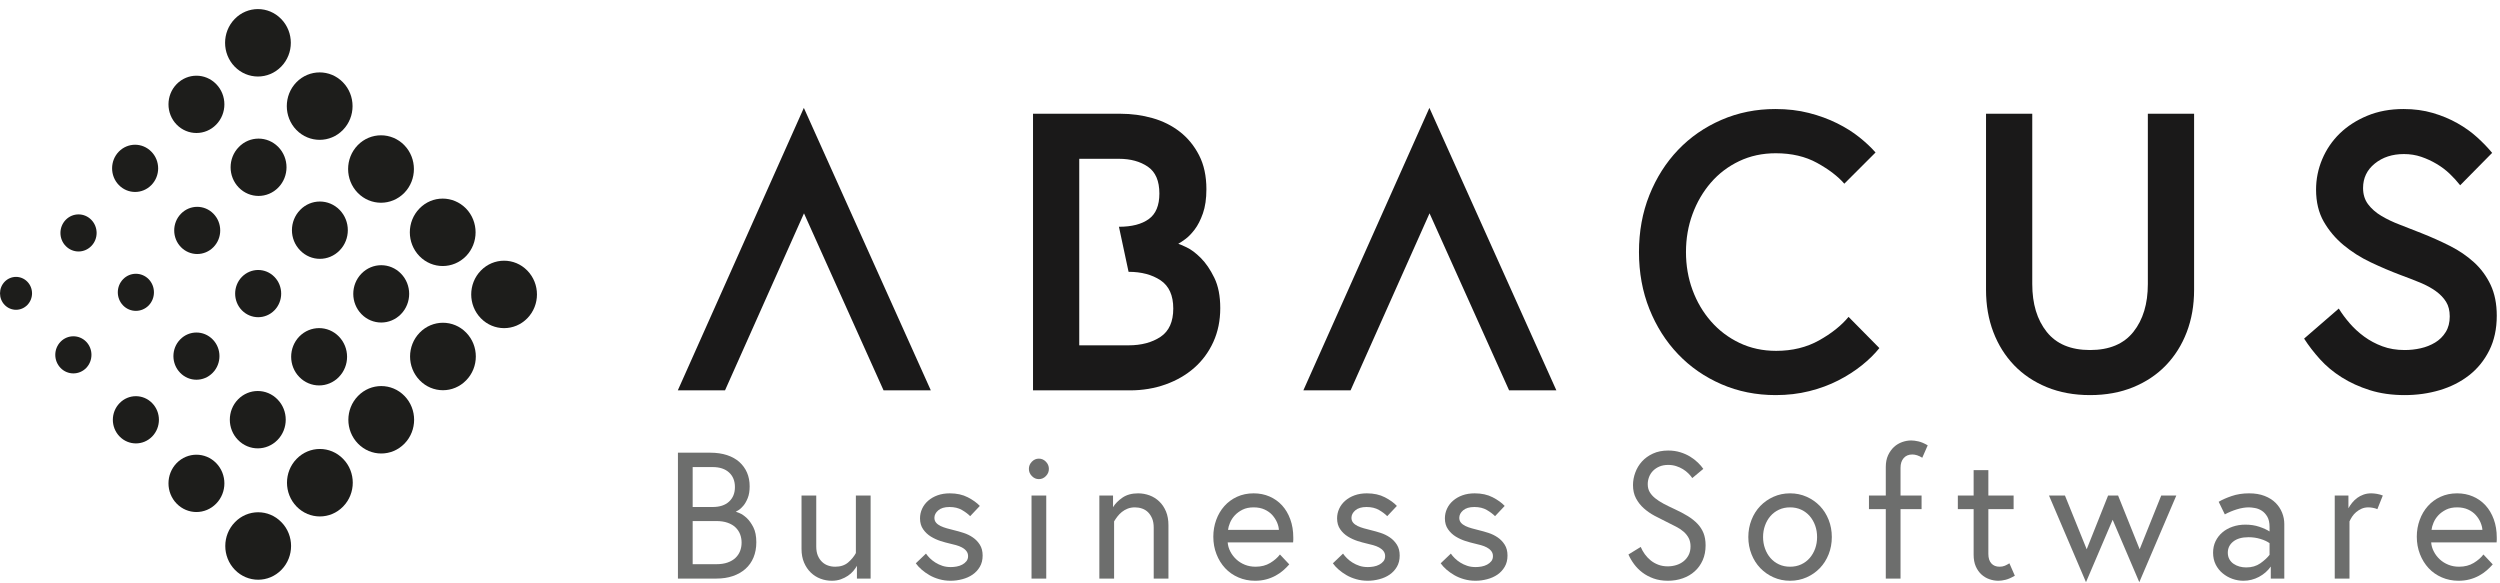
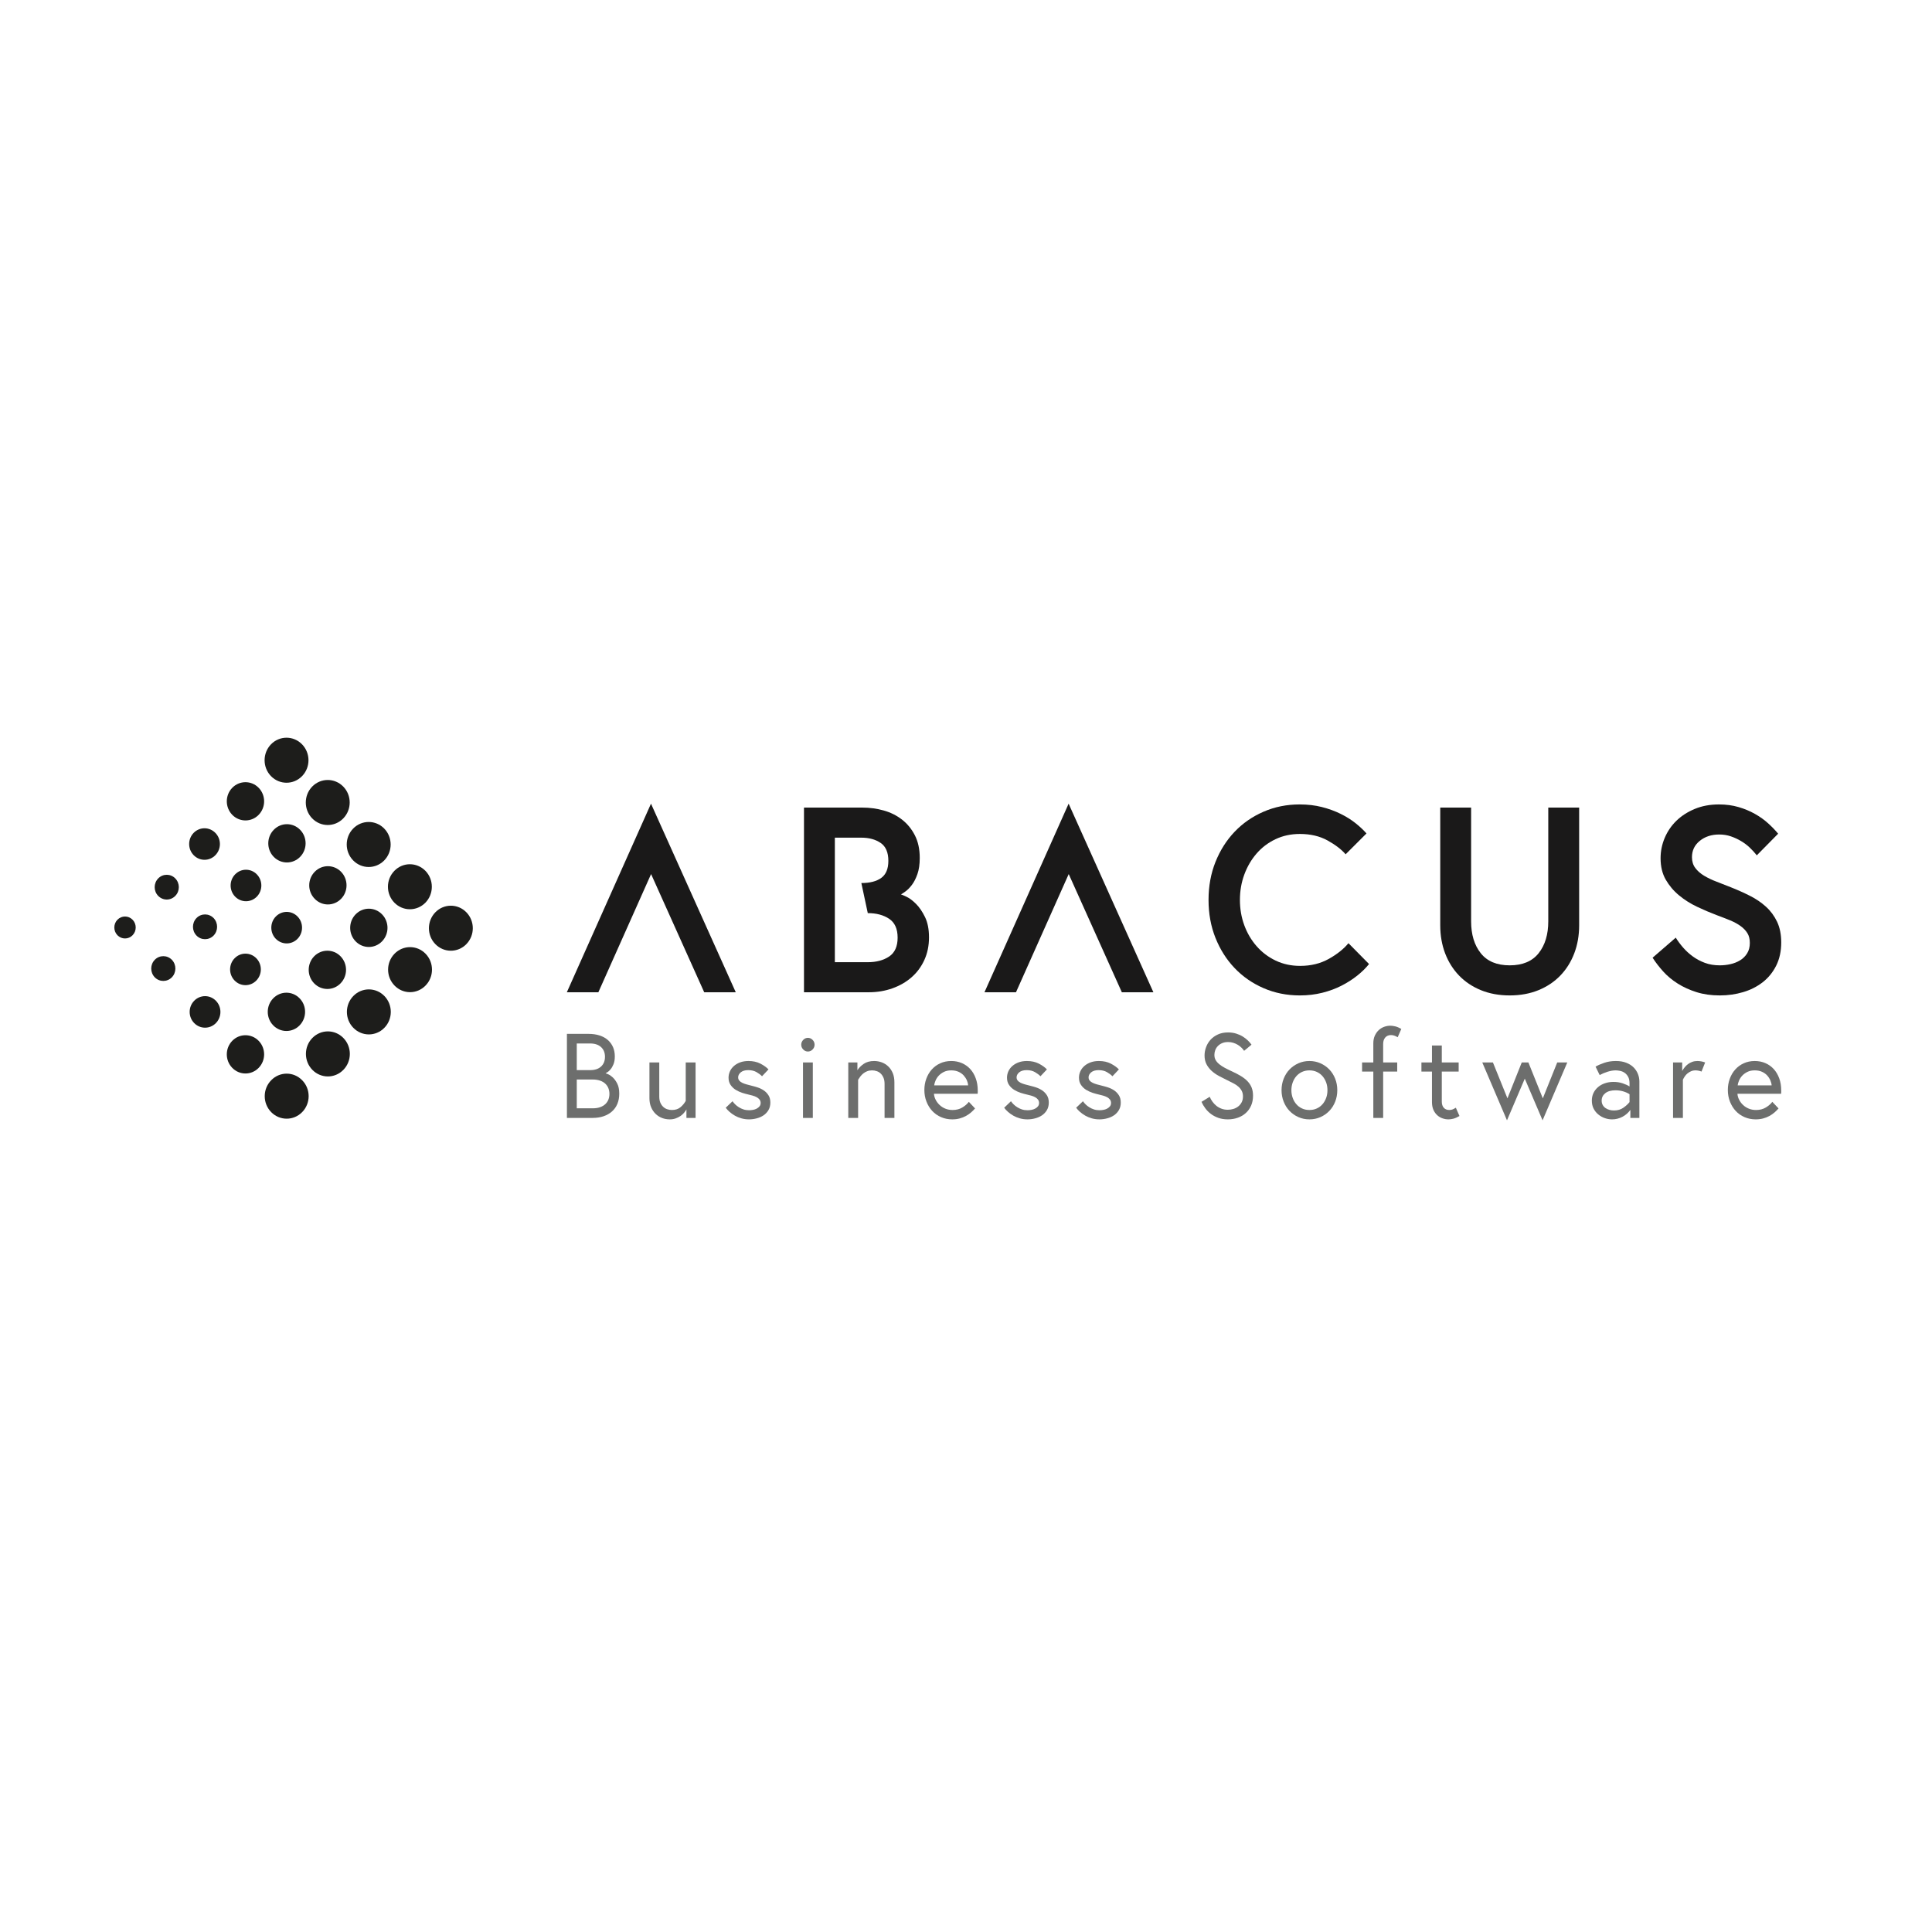
- <svg xmlns="http://www.w3.org/2000/svg" width="146px" height="34px" viewBox="0 0 146 34" version="1.1">
+ <svg xmlns="http://www.w3.org/2000/svg" width="169px" height="169px" viewBox="0 0 169 169" version="1.1">
  <defs />
  <g id="Page-1" stroke="none" stroke-width="1" fill="none" fill-rule="evenodd">
-     <g id="Kundenlogos-sw" transform="translate(-782, -64)">
-       <g id="Abacus" transform="translate(772, 0)">
-         <rect id="Rectangle-Copy-4" style="mix-blend-mode: color;" x="0" y="0" width="169" height="169" />
-         <g transform="translate(10, 64)">
+     <g id="Kundenlogos-sw" transform="translate(-772, 0)">
+       <g id="Abacus" transform="translate(782, 64)">
+         <g>
          <path d="M42.495,32.85 C42.682,32.783 42.836,32.692 42.955,32.577 C43.075,32.462 43.164,32.328 43.222,32.178 C43.28,32.027 43.309,31.864 43.309,31.689 C43.309,31.514 43.28,31.351 43.222,31.2 C43.164,31.05 43.075,30.917 42.955,30.801 C42.836,30.686 42.682,30.595 42.495,30.529 C42.306,30.462 42.087,30.429 41.834,30.429 L40.452,30.429 L40.452,32.949 L41.834,32.949 C42.087,32.949 42.306,32.917 42.495,32.85 Z M42.577,29.294 C42.805,29.084 42.92,28.801 42.92,28.444 C42.92,28.087 42.805,27.802 42.577,27.593 C42.348,27.383 42.028,27.277 41.618,27.277 L40.452,27.277 L40.452,29.609 L41.618,29.609 C42.028,29.609 42.348,29.505 42.577,29.294 Z M41.475,26.437 C41.844,26.437 42.172,26.485 42.459,26.579 C42.745,26.674 42.986,26.808 43.181,26.983 C43.375,27.158 43.524,27.365 43.627,27.603 C43.729,27.841 43.78,28.108 43.78,28.401 C43.78,28.674 43.743,28.904 43.667,29.089 C43.592,29.275 43.505,29.426 43.406,29.541 C43.307,29.657 43.215,29.74 43.129,29.793 C43.044,29.845 42.992,29.876 42.971,29.883 C42.998,29.89 43.075,29.919 43.201,29.972 C43.328,30.025 43.463,30.117 43.606,30.25 C43.75,30.383 43.879,30.563 43.995,30.791 C44.111,31.018 44.169,31.311 44.169,31.668 C44.169,31.997 44.114,32.293 44.005,32.556 C43.896,32.819 43.739,33.041 43.534,33.223 C43.329,33.405 43.083,33.545 42.796,33.643 C42.51,33.741 42.189,33.789 41.834,33.789 L39.591,33.789 L39.591,26.437 L41.475,26.437 L41.475,26.437 Z" id="Fill-1" fill="#6D6E6D" />
          <path d="M47.914,33.795 C47.702,33.715 47.515,33.596 47.351,33.438 C47.187,33.28 47.056,33.086 46.957,32.855 C46.858,32.624 46.809,32.358 46.809,32.057 L46.809,28.938 L47.669,28.938 L47.669,31.909 C47.669,32.12 47.699,32.299 47.76,32.445 C47.822,32.592 47.905,32.715 48.007,32.813 C48.109,32.911 48.227,32.983 48.36,33.028 C48.493,33.074 48.631,33.096 48.775,33.096 C49.082,33.096 49.333,33.015 49.528,32.85 C49.722,32.685 49.874,32.501 49.983,32.299 L49.983,28.938 L50.844,28.938 L50.844,33.789 L50.045,33.789 L50.045,33.044 C49.99,33.142 49.92,33.242 49.834,33.344 C49.75,33.445 49.645,33.538 49.523,33.622 C49.4,33.706 49.259,33.776 49.103,33.832 C48.946,33.888 48.772,33.916 48.58,33.916 C48.348,33.916 48.126,33.876 47.914,33.795" id="Fill-2" fill="#6D6E6D" />
          <path d="M54.308,32.603 C54.4,32.694 54.508,32.778 54.63,32.855 C54.753,32.932 54.888,32.996 55.035,33.044 C55.182,33.093 55.344,33.117 55.521,33.117 C55.631,33.117 55.745,33.108 55.864,33.086 C55.984,33.065 56.093,33.028 56.193,32.975 C56.291,32.923 56.373,32.857 56.438,32.776 C56.503,32.696 56.536,32.596 56.536,32.477 C56.536,32.365 56.503,32.266 56.438,32.182 C56.373,32.099 56.288,32.029 56.182,31.972 C56.077,31.916 55.96,31.871 55.834,31.836 C55.708,31.801 55.583,31.77 55.46,31.742 C55.303,31.706 55.126,31.658 54.927,31.595 C54.729,31.531 54.542,31.445 54.364,31.337 C54.187,31.228 54.036,31.087 53.914,30.912 C53.79,30.737 53.729,30.523 53.729,30.271 C53.729,30.075 53.77,29.888 53.852,29.709 C53.934,29.531 54.052,29.375 54.206,29.241 C54.359,29.108 54.542,29.003 54.753,28.926 C54.965,28.85 55.204,28.811 55.47,28.811 C55.873,28.811 56.223,28.888 56.52,29.042 C56.817,29.196 57.051,29.364 57.222,29.546 L56.658,30.144 C56.536,30.019 56.375,29.898 56.177,29.783 C55.979,29.668 55.736,29.609 55.45,29.609 C55.162,29.609 54.945,29.675 54.794,29.804 C54.644,29.933 54.569,30.079 54.569,30.24 C54.569,30.352 54.602,30.446 54.666,30.523 C54.731,30.601 54.818,30.665 54.927,30.718 C55.037,30.77 55.16,30.816 55.296,30.854 C55.433,30.893 55.572,30.929 55.716,30.964 C55.894,31.006 56.08,31.059 56.274,31.122 C56.469,31.185 56.649,31.273 56.812,31.385 C56.976,31.496 57.113,31.638 57.222,31.81 C57.331,31.982 57.386,32.193 57.386,32.445 C57.386,32.698 57.331,32.917 57.222,33.102 C57.113,33.287 56.971,33.44 56.797,33.559 C56.622,33.678 56.423,33.767 56.197,33.826 C55.972,33.886 55.747,33.916 55.521,33.916 C55.283,33.916 55.059,33.886 54.851,33.826 C54.642,33.767 54.453,33.689 54.283,33.591 C54.112,33.492 53.958,33.383 53.822,33.264 C53.685,33.145 53.572,33.023 53.483,32.897 L54.077,32.33 C54.139,32.421 54.216,32.512 54.308,32.603" id="Fill-3" fill="#6D6E6D" />
          <path d="M60.241,33.79 L61.101,33.79 L61.101,28.938 L60.241,28.938 L60.241,33.79 Z M60.262,26.962 C60.377,26.843 60.513,26.784 60.67,26.784 C60.828,26.784 60.964,26.843 61.08,26.962 C61.197,27.082 61.255,27.222 61.255,27.383 C61.255,27.544 61.197,27.684 61.08,27.802 C60.964,27.922 60.828,27.981 60.67,27.981 C60.513,27.981 60.377,27.922 60.262,27.802 C60.145,27.684 60.087,27.544 60.087,27.383 C60.087,27.222 60.145,27.082 60.262,26.962 L60.262,26.962 Z" id="Fill-4" fill="#6D6E6D" />
          <path d="M67.137,28.931 C67.352,29.012 67.541,29.131 67.705,29.29 C67.869,29.446 67.998,29.641 68.095,29.872 C68.19,30.103 68.237,30.369 68.237,30.67 L68.237,33.789 L67.377,33.789 L67.377,30.817 C67.377,30.607 67.347,30.429 67.286,30.282 C67.224,30.134 67.143,30.012 67.045,29.914 C66.946,29.816 66.829,29.744 66.696,29.699 C66.563,29.653 66.426,29.63 66.281,29.63 C66.125,29.63 65.982,29.655 65.856,29.704 C65.73,29.753 65.618,29.818 65.518,29.898 C65.419,29.978 65.332,30.068 65.257,30.165 C65.182,30.264 65.117,30.359 65.063,30.45 L65.063,33.789 L64.202,33.789 L64.202,28.938 L65.001,28.938 L65.001,29.62 C65.124,29.417 65.307,29.231 65.549,29.063 C65.791,28.895 66.097,28.811 66.466,28.811 C66.698,28.811 66.922,28.852 67.137,28.931" id="Fill-5" fill="#6D6E6D" />
          <path d="M74.581,30.512 C74.515,30.359 74.423,30.216 74.304,30.081 C74.185,29.948 74.034,29.84 73.854,29.757 C73.673,29.673 73.459,29.63 73.213,29.63 C72.96,29.63 72.744,29.675 72.563,29.766 C72.381,29.858 72.232,29.968 72.111,30.098 C71.992,30.227 71.9,30.369 71.835,30.523 C71.77,30.677 71.731,30.817 71.717,30.943 L74.688,30.943 C74.681,30.811 74.645,30.667 74.581,30.512 Z M74.14,28.995 C74.423,29.118 74.667,29.291 74.873,29.515 C75.077,29.739 75.238,30.01 75.353,30.329 C75.47,30.647 75.528,31.003 75.528,31.394 L75.528,31.531 C75.528,31.574 75.524,31.623 75.517,31.678 L71.697,31.678 C71.711,31.861 71.762,32.038 71.85,32.208 C71.939,32.38 72.056,32.533 72.199,32.666 C72.342,32.799 72.509,32.904 72.7,32.981 C72.892,33.058 73.1,33.096 73.326,33.096 C73.653,33.096 73.938,33.023 74.181,32.876 C74.423,32.729 74.612,32.564 74.749,32.382 L75.293,32.96 C75.19,33.079 75.072,33.196 74.939,33.312 C74.806,33.428 74.656,33.531 74.488,33.622 C74.32,33.713 74.138,33.785 73.94,33.837 C73.742,33.89 73.527,33.916 73.295,33.916 C72.946,33.916 72.622,33.851 72.322,33.721 C72.021,33.592 71.764,33.412 71.549,33.181 C71.333,32.949 71.164,32.677 71.042,32.361 C70.918,32.046 70.858,31.706 70.858,31.342 C70.858,31 70.914,30.673 71.026,30.366 C71.138,30.057 71.297,29.787 71.502,29.557 C71.708,29.326 71.954,29.144 72.244,29.011 C72.535,28.878 72.857,28.811 73.213,28.811 C73.548,28.811 73.857,28.872 74.14,28.995 L74.14,28.995 Z" id="Fill-6" fill="#6D6E6D" />
          <path d="M78.665,32.603 C78.756,32.694 78.864,32.778 78.987,32.855 C79.11,32.932 79.245,32.996 79.391,33.044 C79.538,33.093 79.701,33.117 79.878,33.117 C79.987,33.117 80.102,33.108 80.221,33.086 C80.34,33.065 80.45,33.028 80.549,32.975 C80.647,32.923 80.73,32.857 80.795,32.776 C80.859,32.696 80.892,32.596 80.892,32.477 C80.892,32.365 80.859,32.266 80.795,32.182 C80.73,32.099 80.644,32.029 80.538,31.972 C80.433,31.916 80.317,31.871 80.19,31.836 C80.064,31.801 79.939,31.77 79.816,31.742 C79.659,31.706 79.481,31.658 79.283,31.595 C79.085,31.531 78.898,31.445 78.721,31.337 C78.543,31.228 78.392,31.087 78.27,30.912 C78.147,30.737 78.086,30.523 78.086,30.271 C78.086,30.075 78.126,29.888 78.208,29.709 C78.29,29.531 78.408,29.375 78.562,29.241 C78.716,29.108 78.898,29.003 79.11,28.926 C79.321,28.85 79.56,28.811 79.826,28.811 C80.23,28.811 80.58,28.888 80.877,29.042 C81.173,29.196 81.408,29.364 81.578,29.546 L81.014,30.144 C80.892,30.019 80.732,29.898 80.533,29.783 C80.335,29.668 80.093,29.609 79.806,29.609 C79.52,29.609 79.301,29.675 79.15,29.804 C79.001,29.933 78.925,30.079 78.925,30.24 C78.925,30.352 78.958,30.446 79.022,30.523 C79.087,30.601 79.175,30.665 79.283,30.718 C79.393,30.77 79.516,30.816 79.652,30.854 C79.789,30.893 79.929,30.929 80.072,30.964 C80.25,31.006 80.436,31.059 80.631,31.122 C80.825,31.185 81.004,31.273 81.168,31.385 C81.332,31.496 81.469,31.638 81.578,31.81 C81.687,31.982 81.742,32.193 81.742,32.445 C81.742,32.698 81.687,32.917 81.578,33.102 C81.469,33.287 81.327,33.44 81.153,33.559 C80.979,33.678 80.779,33.767 80.554,33.826 C80.328,33.886 80.104,33.916 79.878,33.916 C79.639,33.916 79.416,33.886 79.207,33.826 C78.999,33.767 78.809,33.689 78.639,33.591 C78.468,33.492 78.315,33.383 78.178,33.264 C78.041,33.145 77.928,33.023 77.84,32.897 L78.433,32.33 C78.495,32.421 78.572,32.512 78.665,32.603" id="Fill-7" fill="#6D6E6D" />
          <path d="M84.961,32.603 C85.052,32.694 85.159,32.778 85.283,32.855 C85.406,32.932 85.541,32.996 85.687,33.044 C85.834,33.093 85.997,33.117 86.174,33.117 C86.283,33.117 86.398,33.108 86.517,33.086 C86.637,33.065 86.746,33.028 86.845,32.975 C86.944,32.923 87.026,32.857 87.091,32.776 C87.156,32.696 87.188,32.596 87.188,32.477 C87.188,32.365 87.156,32.266 87.091,32.182 C87.026,32.099 86.941,32.029 86.834,31.972 C86.729,31.916 86.613,31.871 86.486,31.836 C86.36,31.801 86.236,31.77 86.113,31.742 C85.955,31.706 85.778,31.658 85.58,31.595 C85.382,31.531 85.195,31.445 85.017,31.337 C84.839,31.228 84.689,31.087 84.567,30.912 C84.443,30.737 84.382,30.523 84.382,30.271 C84.382,30.075 84.422,29.888 84.505,29.709 C84.586,29.531 84.704,29.375 84.859,29.241 C85.012,29.108 85.195,29.003 85.406,28.926 C85.617,28.85 85.857,28.811 86.123,28.811 C86.526,28.811 86.876,28.888 87.173,29.042 C87.469,29.196 87.704,29.364 87.874,29.546 L87.311,30.144 C87.188,30.019 87.027,29.898 86.829,29.783 C86.632,29.668 86.389,29.609 86.102,29.609 C85.815,29.609 85.597,29.675 85.446,29.804 C85.297,29.933 85.222,30.079 85.222,30.24 C85.222,30.352 85.254,30.446 85.318,30.523 C85.384,30.601 85.471,30.665 85.58,30.718 C85.689,30.77 85.812,30.816 85.949,30.854 C86.085,30.893 86.225,30.929 86.369,30.964 C86.547,31.006 86.732,31.059 86.927,31.122 C87.121,31.185 87.301,31.273 87.465,31.385 C87.628,31.496 87.765,31.638 87.874,31.81 C87.984,31.982 88.038,32.193 88.038,32.445 C88.038,32.698 87.984,32.917 87.874,33.102 C87.765,33.287 87.624,33.44 87.45,33.559 C87.275,33.678 87.075,33.767 86.85,33.826 C86.625,33.886 86.4,33.916 86.174,33.916 C85.935,33.916 85.712,33.886 85.502,33.826 C85.295,33.767 85.105,33.689 84.935,33.591 C84.764,33.492 84.611,33.383 84.473,33.264 C84.338,33.145 84.224,33.023 84.136,32.897 L84.73,32.33 C84.791,32.421 84.868,32.512 84.961,32.603" id="Fill-8" fill="#6D6E6D" />
          <path d="M98.619,31.421 C98.547,31.285 98.45,31.162 98.327,31.054 C98.204,30.945 98.058,30.846 97.887,30.76 L97.334,30.481 C97.101,30.369 96.868,30.25 96.632,30.124 C96.396,29.998 96.185,29.851 95.997,29.683 C95.809,29.515 95.657,29.32 95.541,29.1 C95.425,28.879 95.367,28.622 95.367,28.328 C95.367,28.083 95.411,27.839 95.501,27.598 C95.589,27.357 95.719,27.141 95.889,26.952 C96.06,26.763 96.273,26.608 96.53,26.49 C96.786,26.371 97.084,26.311 97.426,26.311 C97.678,26.311 97.912,26.345 98.127,26.411 C98.342,26.477 98.535,26.563 98.706,26.668 C98.876,26.773 99.027,26.889 99.156,27.015 C99.286,27.141 99.392,27.263 99.474,27.383 L98.829,27.919 C98.767,27.827 98.69,27.737 98.598,27.645 C98.506,27.554 98.401,27.471 98.281,27.398 C98.162,27.325 98.03,27.265 97.887,27.22 C97.743,27.174 97.589,27.151 97.426,27.151 C97.228,27.151 97.055,27.183 96.908,27.246 C96.762,27.309 96.637,27.393 96.535,27.497 C96.432,27.603 96.356,27.724 96.304,27.86 C96.253,27.997 96.228,28.135 96.228,28.276 C96.228,28.45 96.265,28.603 96.34,28.732 C96.415,28.861 96.521,28.983 96.658,29.094 C96.794,29.207 96.961,29.316 97.159,29.42 C97.358,29.525 97.58,29.634 97.825,29.746 C98.099,29.872 98.346,30.003 98.568,30.139 C98.79,30.276 98.977,30.425 99.131,30.586 C99.285,30.747 99.403,30.929 99.485,31.132 C99.566,31.336 99.607,31.574 99.607,31.847 C99.607,32.169 99.551,32.458 99.439,32.713 C99.326,32.969 99.17,33.187 98.972,33.364 C98.774,33.544 98.54,33.68 98.271,33.774 C98.001,33.869 97.713,33.916 97.405,33.916 C97.098,33.916 96.821,33.872 96.576,33.785 C96.33,33.697 96.111,33.582 95.92,33.438 C95.729,33.294 95.566,33.13 95.429,32.944 C95.292,32.758 95.183,32.571 95.101,32.382 L95.818,31.941 C95.879,32.088 95.96,32.23 96.058,32.367 C96.158,32.503 96.272,32.624 96.401,32.729 C96.532,32.834 96.68,32.918 96.847,32.981 C97.015,33.044 97.197,33.075 97.395,33.075 C97.566,33.075 97.731,33.051 97.892,33.002 C98.053,32.953 98.194,32.879 98.317,32.781 C98.44,32.684 98.539,32.563 98.614,32.419 C98.689,32.275 98.727,32.106 98.727,31.909 C98.727,31.72 98.69,31.557 98.619,31.421" id="Fill-9" fill="#6D6E6D" />
          <path d="M105.191,32.96 C105.386,32.869 105.552,32.745 105.688,32.587 C105.824,32.429 105.93,32.246 106.006,32.036 C106.081,31.826 106.118,31.602 106.118,31.364 C106.118,31.125 106.081,30.901 106.006,30.691 C105.93,30.481 105.824,30.297 105.688,30.139 C105.552,29.981 105.386,29.858 105.191,29.766 C104.997,29.675 104.78,29.63 104.54,29.63 C104.302,29.63 104.085,29.675 103.891,29.766 C103.696,29.858 103.531,29.981 103.394,30.139 C103.257,30.297 103.151,30.481 103.077,30.691 C103.001,30.901 102.963,31.125 102.963,31.364 C102.963,31.602 103.001,31.826 103.077,32.036 C103.151,32.246 103.257,32.429 103.394,32.587 C103.531,32.745 103.696,32.869 103.891,32.96 C104.085,33.051 104.302,33.096 104.54,33.096 C104.78,33.096 104.997,33.051 105.191,32.96 Z M105.508,29.011 C105.806,29.144 106.063,29.324 106.282,29.551 C106.501,29.779 106.671,30.049 106.794,30.36 C106.917,30.672 106.978,31.006 106.978,31.364 C106.978,31.72 106.917,32.055 106.794,32.367 C106.671,32.678 106.501,32.947 106.282,33.175 C106.063,33.403 105.806,33.584 105.508,33.716 C105.211,33.849 104.889,33.916 104.54,33.916 C104.192,33.916 103.87,33.849 103.573,33.716 C103.276,33.584 103.019,33.403 102.799,33.175 C102.581,32.947 102.41,32.678 102.288,32.367 C102.165,32.055 102.102,31.72 102.102,31.364 C102.102,31.006 102.165,30.672 102.288,30.36 C102.41,30.049 102.581,29.779 102.799,29.551 C103.019,29.324 103.276,29.144 103.573,29.011 C103.87,28.878 104.192,28.811 104.54,28.811 C104.889,28.811 105.211,28.878 105.508,29.011 L105.508,29.011 Z" id="Fill-10" fill="#6D6E6D" />
          <path d="M110.13,28.938 L110.13,27.267 C110.13,27.008 110.175,26.782 110.263,26.589 C110.352,26.397 110.467,26.236 110.606,26.106 C110.746,25.977 110.906,25.881 111.083,25.818 C111.261,25.754 111.438,25.723 111.615,25.723 C111.731,25.723 111.87,25.74 112.03,25.776 C112.191,25.811 112.373,25.888 112.578,26.007 L112.261,26.732 C112.056,26.605 111.861,26.542 111.677,26.542 C111.466,26.542 111.298,26.612 111.175,26.752 C111.052,26.893 110.991,27.082 110.991,27.319 L110.991,28.938 L112.22,28.938 L112.22,29.735 L110.991,29.735 L110.991,33.789 L110.13,33.789 L110.13,29.735 L109.147,29.735 L109.147,28.938 L110.13,28.938" id="Fill-11" fill="#6D6E6D" />
          <path d="M115.26,28.938 L115.26,27.456 L116.12,27.456 L116.12,28.938 L117.595,28.938 L117.595,29.735 L116.12,29.735 L116.12,32.35 C116.12,32.589 116.178,32.773 116.294,32.902 C116.41,33.032 116.571,33.096 116.775,33.096 C116.891,33.096 116.994,33.077 117.083,33.039 C117.171,33 117.26,32.953 117.349,32.897 L117.666,33.622 C117.462,33.741 117.283,33.819 117.129,33.858 C116.975,33.897 116.833,33.916 116.704,33.916 C116.526,33.916 116.352,33.886 116.182,33.826 C116.011,33.767 115.857,33.676 115.721,33.553 C115.584,33.431 115.473,33.273 115.387,33.081 C115.302,32.888 115.26,32.659 115.26,32.393 L115.26,29.735 L114.338,29.735 L114.338,28.938 L115.26,28.938" id="Fill-12" fill="#6D6E6D" />
          <polyline id="Fill-13" fill="#6D6E6D" points="121.863 32.077 123.113 28.938 123.696 28.938 124.956 32.077 126.216 28.938 127.097 28.938 124.935 34 123.379 30.355 121.822 34 119.661 28.938 120.593 28.938 121.863 32.077" />
          <path d="M132.005,32.897 C132.233,32.735 132.412,32.571 132.542,32.403 L132.542,31.72 C132.406,31.623 132.228,31.54 132.01,31.474 C131.791,31.407 131.559,31.373 131.313,31.373 C130.93,31.373 130.634,31.458 130.421,31.627 C130.21,31.795 130.104,32.012 130.104,32.277 C130.104,32.424 130.135,32.552 130.197,32.661 C130.258,32.769 130.34,32.859 130.442,32.928 C130.545,32.998 130.659,33.051 130.785,33.086 C130.912,33.121 131.044,33.138 131.18,33.138 C131.501,33.138 131.776,33.058 132.005,32.897 Z M132.255,28.963 C132.515,29.065 132.729,29.199 132.896,29.368 C133.063,29.536 133.189,29.727 133.274,29.94 C133.36,30.153 133.403,30.373 133.403,30.597 L133.403,33.789 L132.614,33.789 L132.614,33.086 C132.437,33.338 132.206,33.54 131.923,33.69 C131.639,33.84 131.338,33.916 131.016,33.916 C130.797,33.916 130.584,33.879 130.376,33.806 C130.168,33.733 129.978,33.625 129.808,33.485 C129.637,33.346 129.5,33.174 129.397,32.971 C129.295,32.767 129.244,32.536 129.244,32.277 C129.244,32.032 129.292,31.81 129.387,31.61 C129.484,31.411 129.615,31.239 129.783,31.096 C129.95,30.952 130.149,30.84 130.381,30.76 C130.613,30.679 130.863,30.639 131.128,30.639 C131.429,30.639 131.702,30.68 131.948,30.765 C132.194,30.848 132.392,30.94 132.542,31.037 L132.542,30.775 C132.542,30.523 132.497,30.321 132.409,30.171 C132.32,30.021 132.213,29.905 132.087,29.825 C131.96,29.744 131.828,29.692 131.688,29.668 C131.547,29.643 131.429,29.63 131.334,29.63 C131.114,29.63 130.881,29.669 130.632,29.746 C130.382,29.823 130.149,29.921 129.93,30.04 L129.571,29.305 C129.77,29.185 130.022,29.074 130.33,28.969 C130.637,28.863 130.975,28.811 131.344,28.811 C131.693,28.811 131.995,28.861 132.255,28.963 L132.255,28.963 Z" id="Fill-14" fill="#6D6E6D" />
          <path d="M138.813,28.842 C138.932,28.863 139.047,28.895 139.156,28.938 L138.838,29.735 C138.763,29.7 138.676,29.675 138.577,29.657 C138.478,29.639 138.391,29.63 138.316,29.63 C138.166,29.63 138.033,29.657 137.916,29.709 C137.8,29.761 137.696,29.826 137.604,29.903 C137.512,29.98 137.433,30.068 137.369,30.165 C137.303,30.264 137.25,30.359 137.21,30.45 L137.21,33.789 L136.349,33.789 L136.349,28.938 L137.148,28.938 L137.148,29.683 C137.21,29.57 137.283,29.462 137.369,29.357 C137.454,29.252 137.551,29.159 137.661,29.078 C137.77,28.998 137.893,28.933 138.029,28.885 C138.166,28.835 138.316,28.811 138.479,28.811 C138.582,28.811 138.694,28.822 138.813,28.842" id="Fill-15" fill="#6D6E6D" />
          <path d="M144.863,30.512 C144.799,30.359 144.707,30.216 144.587,30.081 C144.468,29.948 144.317,29.84 144.136,29.757 C143.955,29.673 143.742,29.63 143.496,29.63 C143.244,29.63 143.027,29.675 142.847,29.766 C142.666,29.858 142.515,29.968 142.395,30.098 C142.275,30.227 142.184,30.369 142.119,30.523 C142.054,30.677 142.015,30.817 142.001,30.943 L144.972,30.943 C144.965,30.811 144.928,30.667 144.863,30.512 Z M144.423,28.995 C144.707,29.118 144.951,29.291 145.156,29.515 C145.36,29.739 145.521,30.01 145.637,30.329 C145.753,30.647 145.811,31.003 145.811,31.394 L145.811,31.531 C145.811,31.574 145.807,31.623 145.801,31.678 L141.981,31.678 C141.994,31.861 142.045,32.038 142.135,32.208 C142.222,32.38 142.339,32.533 142.483,32.666 C142.625,32.799 142.793,32.904 142.985,32.981 C143.176,33.058 143.383,33.096 143.609,33.096 C143.937,33.096 144.222,33.023 144.464,32.876 C144.707,32.729 144.896,32.564 145.032,32.382 L145.576,32.96 C145.473,33.079 145.355,33.196 145.222,33.312 C145.089,33.428 144.939,33.531 144.771,33.622 C144.604,33.713 144.421,33.785 144.224,33.837 C144.025,33.89 143.81,33.916 143.578,33.916 C143.23,33.916 142.905,33.851 142.605,33.721 C142.305,33.592 142.047,33.412 141.832,33.181 C141.617,32.949 141.448,32.677 141.325,32.361 C141.202,32.046 141.141,31.706 141.141,31.342 C141.141,31 141.197,30.673 141.31,30.366 C141.422,30.057 141.58,29.787 141.786,29.557 C141.991,29.326 142.238,29.144 142.529,29.011 C142.819,28.878 143.141,28.811 143.496,28.811 C143.831,28.811 144.14,28.872 144.423,28.995 L144.423,28.995 Z" id="Fill-16" fill="#6D6E6D" />
          <path d="M8.84,8.858 C8.314,8.318 7.466,8.318 6.939,8.855 C6.416,9.394 6.416,10.267 6.939,10.805 C7.466,11.345 8.316,11.345 8.842,10.805 C9.368,10.267 9.368,9.394 8.84,8.858" id="Fill-17" fill="#1D1D1B" />
          <path d="M12.467,12.484 C11.944,11.944 11.092,11.944 10.567,12.484 C10.043,13.022 10.043,13.894 10.567,14.431 C11.092,14.969 11.944,14.969 12.467,14.431 C12.992,13.894 12.992,13.022 12.467,12.484" id="Fill-18" fill="#1D1D1B" />
          <path d="M12.625,4.91 C11.987,4.258 10.958,4.258 10.318,4.91 C9.68,5.564 9.68,6.625 10.318,7.278 C10.958,7.93 11.989,7.93 12.625,7.278 C13.264,6.625 13.264,5.564 12.625,4.91" id="Fill-19" fill="#1D1D1B" />
          <path d="M16.254,8.586 C15.615,7.931 14.582,7.931 13.947,8.586 C13.308,9.24 13.308,10.299 13.945,10.953 C14.582,11.606 15.617,11.606 16.254,10.951 C16.892,10.298 16.892,9.24 16.254,8.586" id="Fill-20" fill="#1D1D1B" />
          <path d="M19.835,12.259 C19.197,11.606 18.165,11.606 17.53,12.258 C16.889,12.915 16.889,13.973 17.53,14.624 C18.165,15.28 19.197,15.28 19.835,14.624 C20.472,13.973 20.472,12.913 19.835,12.259" id="Fill-21" fill="#1D1D1B" />
          <path d="M24.511,19.426 C23.761,20.196 23.76,21.44 24.511,22.21 C25.26,22.982 26.476,22.982 27.224,22.21 C27.976,21.442 27.976,20.195 27.224,19.425 C26.478,18.657 25.26,18.657 24.511,19.426" id="Fill-22" fill="#1D1D1B" />
          <path d="M20.909,23.123 C20.157,23.893 20.156,25.138 20.907,25.907 C21.658,26.677 22.873,26.677 23.622,25.907 C24.372,25.138 24.372,23.893 23.622,23.123 C22.873,22.354 21.658,22.354 20.909,23.123" id="Fill-23" fill="#1D1D1B" />
          <path d="M17.322,26.798 C16.573,27.566 16.573,28.814 17.322,29.583 C18.074,30.353 19.287,30.353 20.037,29.583 C20.79,28.814 20.79,27.566 20.037,26.798 C19.288,26.027 18.074,26.027 17.322,26.798" id="Fill-24" fill="#1D1D1B" />
          <path d="M13.721,30.495 C12.969,31.261 12.969,32.509 13.719,33.279 C14.47,34.048 15.684,34.048 16.434,33.279 C17.187,32.509 17.187,31.261 16.434,30.495 C15.684,29.723 14.47,29.723 13.721,30.495" id="Fill-26" fill="#1D1D1B" />
          <path d="M30.795,15.802 C30.046,15.033 28.83,15.033 28.082,15.802 C27.332,16.572 27.331,17.819 28.082,18.587 C28.83,19.355 30.046,19.356 30.795,18.587 C31.546,17.818 31.546,16.572 30.795,15.802" id="Fill-28" fill="#1D1D1B" />
          <path d="M27.214,12.176 C26.46,11.408 25.248,11.404 24.498,12.175 C23.746,12.945 23.746,14.19 24.498,14.96 C25.247,15.728 26.461,15.728 27.214,14.96 C27.961,14.192 27.961,12.945 27.214,12.176" id="Fill-29" fill="#1D1D1B" />
          <path d="M23.609,8.477 C22.858,7.71 21.644,7.71 20.893,8.477 C20.142,9.249 20.142,10.495 20.893,11.264 C21.644,12.032 22.858,12.032 23.611,11.264 C24.36,10.495 24.36,9.249 23.609,8.477" id="Fill-30" fill="#1D1D1B" />
          <path d="M20.026,4.805 C19.276,4.036 18.061,4.036 17.31,4.805 C16.562,5.573 16.562,6.821 17.31,7.59 C18.061,8.359 19.277,8.359 20.026,7.59 C20.777,6.821 20.777,5.573 20.026,4.805" id="Fill-31" fill="#1D1D1B" />
          <path d="M16.421,1.108 C15.672,0.339 14.456,0.337 13.706,1.108 C12.958,1.879 12.958,3.124 13.706,3.892 C14.456,4.661 15.672,4.661 16.421,3.892 C17.172,3.124 17.172,1.879 16.421,1.108" id="Fill-33" fill="#1D1D1B" />
          <path d="M10.317,27.044 C9.68,27.7 9.68,28.759 10.317,29.411 C10.956,30.066 11.988,30.066 12.625,29.411 C13.264,28.759 13.264,27.7 12.625,27.044 C11.987,26.392 10.956,26.392 10.317,27.044" id="Fill-35" fill="#1D1D1B" />
          <path d="M6.984,23.543 C6.459,24.081 6.459,24.952 6.984,25.49 C7.51,26.03 8.361,26.03 8.886,25.493 C9.413,24.952 9.413,24.079 8.886,23.542 C8.361,23.002 7.509,23.002 6.984,23.543" id="Fill-36" fill="#1D1D1B" />
          <path d="M10.522,19.824 C9.996,20.361 9.996,21.233 10.522,21.771 C11.046,22.311 11.897,22.311 12.422,21.771 C12.948,21.233 12.948,20.36 12.422,19.824 C11.897,19.285 11.046,19.285 10.522,19.824" id="Fill-37" fill="#1D1D1B" />
          <path d="M14.125,16.172 C13.602,16.712 13.602,17.583 14.125,18.121 C14.654,18.659 15.503,18.659 16.028,18.121 C16.552,17.583 16.552,16.71 16.028,16.172 C15.503,15.632 14.654,15.632 14.125,16.172" id="Fill-38" fill="#1D1D1B" />
          <path d="M7.189,16.306 C6.777,16.73 6.777,17.414 7.189,17.838 C7.599,18.26 8.27,18.26 8.683,17.838 C9.093,17.414 9.093,16.73 8.683,16.305 C8.27,15.883 7.599,15.883 7.189,16.306" id="Fill-39" fill="#1D1D1B" />
          <path d="M3.539,19.956 C3.125,20.38 3.125,21.064 3.539,21.49 C3.95,21.912 4.62,21.912 5.033,21.49 C5.444,21.064 5.444,20.38 5.033,19.956 C4.62,19.534 3.952,19.534 3.539,19.956" id="Fill-40" fill="#1D1D1B" />
          <path d="M3.839,12.838 C3.427,13.263 3.426,13.947 3.839,14.368 C4.253,14.793 4.92,14.793 5.333,14.368 C5.746,13.947 5.746,13.263 5.333,12.838 C4.92,12.415 4.253,12.415 3.839,12.838" id="Fill-41" fill="#1D1D1B" />
          <path d="M0.274,16.451 C-0.091,16.827 -0.091,17.435 0.274,17.811 C0.64,18.185 1.232,18.185 1.596,17.811 C1.963,17.435 1.963,16.827 1.596,16.451 C1.232,16.077 0.64,16.077 0.274,16.451" id="Fill-43" fill="#1D1D1B" />
          <path d="M13.9,23.326 C13.262,23.981 13.262,25.04 13.9,25.693 C14.539,26.348 15.571,26.348 16.208,25.693 C16.847,25.04 16.847,23.979 16.207,23.326 C15.57,22.671 14.537,22.671 13.9,23.326" id="Fill-45" fill="#1D1D1B" />
          <path d="M17.48,19.651 C16.845,20.307 16.845,21.365 17.48,22.018 C18.121,22.673 19.153,22.673 19.789,22.018 C20.429,21.365 20.429,20.307 19.789,19.651 C19.153,18.999 18.121,18.999 17.48,19.651" id="Fill-46" fill="#1D1D1B" />
          <path d="M21.109,15.979 C20.472,16.633 20.472,17.69 21.109,18.345 C21.748,19 22.78,18.999 23.417,18.345 C24.055,17.69 24.055,16.633 23.417,15.979 C22.78,15.324 21.748,15.324 21.109,15.979" id="Fill-47" fill="#1D1D1B" />
          <path d="M106.235,19.878 C106.963,19.47 107.536,19.013 107.956,18.505 L109.756,20.328 C109.472,20.682 109.126,21.02 108.721,21.343 C108.317,21.666 107.859,21.959 107.349,22.22 C106.839,22.481 106.277,22.689 105.662,22.843 C105.047,22.997 104.394,23.074 103.703,23.074 C102.563,23.074 101.506,22.862 100.532,22.439 C99.556,22.016 98.712,21.431 98,20.685 C97.287,19.939 96.729,19.058 96.323,18.043 C95.918,17.027 95.716,15.92 95.716,14.72 C95.716,13.52 95.918,12.412 96.323,11.397 C96.729,10.382 97.287,9.501 98,8.754 C98.712,8.008 99.556,7.424 100.532,7.001 C101.506,6.578 102.556,6.367 103.681,6.367 C104.387,6.367 105.039,6.443 105.639,6.597 C106.239,6.75 106.786,6.951 107.282,7.197 C107.776,7.443 108.212,7.716 108.586,8.016 C108.961,8.316 109.276,8.612 109.532,8.905 L107.708,10.728 C107.334,10.297 106.804,9.893 106.122,9.516 C105.44,9.139 104.634,8.95 103.703,8.95 C102.924,8.95 102.211,9.104 101.566,9.412 C100.921,9.72 100.37,10.139 99.912,10.67 C99.454,11.201 99.098,11.812 98.843,12.505 C98.588,13.197 98.461,13.935 98.461,14.72 C98.461,15.505 98.588,16.243 98.843,16.935 C99.098,17.628 99.458,18.239 99.924,18.77 C100.388,19.3 100.943,19.72 101.589,20.028 C102.234,20.335 102.946,20.49 103.726,20.49 C104.672,20.49 105.507,20.285 106.235,19.878" id="Fill-48" fill="#1A1919" />
          <path d="M142.852,17.628 C142.71,17.397 142.51,17.189 142.256,17.005 C142.001,16.82 141.697,16.654 141.345,16.508 C140.992,16.363 140.605,16.212 140.186,16.058 C139.615,15.843 139.038,15.597 138.453,15.32 C137.868,15.043 137.339,14.708 136.867,14.316 C136.394,13.924 136.008,13.466 135.707,12.943 C135.408,12.42 135.258,11.797 135.258,11.074 C135.258,10.458 135.378,9.866 135.618,9.296 C135.858,8.728 136.199,8.227 136.641,7.796 C137.084,7.366 137.62,7.02 138.251,6.759 C138.88,6.497 139.585,6.367 140.366,6.367 C140.981,6.367 141.551,6.443 142.076,6.597 C142.601,6.75 143.081,6.951 143.515,7.197 C143.951,7.443 144.337,7.72 144.675,8.028 C145.012,8.335 145.301,8.635 145.541,8.928 L143.674,10.82 C143.492,10.589 143.291,10.366 143.065,10.151 C142.84,9.935 142.586,9.743 142.301,9.574 C142.016,9.404 141.716,9.266 141.401,9.158 C141.086,9.051 140.748,8.997 140.388,8.997 C139.713,8.997 139.147,9.181 138.689,9.551 C138.231,9.92 138.003,10.397 138.003,10.981 C138.003,11.351 138.1,11.666 138.295,11.927 C138.491,12.189 138.749,12.416 139.072,12.608 C139.394,12.8 139.758,12.974 140.163,13.127 L141.401,13.612 C141.986,13.843 142.544,14.093 143.077,14.362 C143.61,14.631 144.078,14.95 144.483,15.32 C144.889,15.689 145.211,16.128 145.452,16.635 C145.691,17.143 145.811,17.743 145.811,18.435 C145.811,19.205 145.665,19.881 145.372,20.467 C145.079,21.051 144.685,21.535 144.191,21.92 C143.696,22.305 143.125,22.593 142.481,22.785 C141.835,22.977 141.153,23.074 140.434,23.074 C139.683,23.074 139.003,22.977 138.397,22.785 C137.789,22.593 137.242,22.343 136.754,22.035 C136.266,21.727 135.842,21.374 135.482,20.974 C135.122,20.573 134.815,20.174 134.56,19.774 L136.585,18.02 C136.765,18.312 136.979,18.601 137.227,18.886 C137.474,19.17 137.755,19.428 138.071,19.659 C138.386,19.889 138.738,20.078 139.128,20.223 C139.518,20.37 139.953,20.442 140.434,20.442 C140.748,20.442 141.06,20.409 141.367,20.339 C141.675,20.27 141.955,20.159 142.211,20.004 C142.465,19.851 142.672,19.647 142.829,19.393 C142.987,19.139 143.065,18.835 143.065,18.481 C143.065,18.143 142.995,17.858 142.852,17.628" id="Fill-49" fill="#1A1919" />
          <polyline id="Fill-50" fill="#1A1919" points="42.341 22.797 46.953 12.458 51.6 22.797 54.36 22.797 46.945 6.3 39.584 22.797 42.341 22.797" />
          <path d="M128.135,6.643 L128.135,16.935 C128.135,17.827 127.992,18.646 127.707,19.393 C127.422,20.14 127.017,20.785 126.492,21.332 C125.967,21.878 125.329,22.305 124.579,22.613 C123.83,22.919 122.989,23.074 122.059,23.074 C121.129,23.074 120.289,22.919 119.539,22.613 C118.789,22.305 118.152,21.878 117.626,21.332 C117.102,20.785 116.696,20.14 116.411,19.393 C116.127,18.646 115.984,17.827 115.984,16.935 L115.984,6.643 L118.684,6.643 L118.684,16.589 C118.684,17.743 118.965,18.674 119.528,19.381 C120.09,20.089 120.935,20.442 122.059,20.442 C123.184,20.442 124.028,20.089 124.591,19.381 C125.153,18.674 125.434,17.743 125.434,16.589 L125.434,6.643 L128.135,6.643" id="Fill-51" fill="#1A1919" />
          <polyline id="Fill-52" fill="#1A1919" points="78.873 22.797 83.485 12.458 88.132 22.797 90.892 22.797 83.477 6.3 76.116 22.797 78.873 22.797" />
          <path d="M67.777,19.67 C67.281,20.001 66.658,20.167 65.908,20.167 L63.028,20.167 L63.028,9.274 L65.346,9.274 C66.021,9.274 66.584,9.428 67.034,9.735 C67.484,10.043 67.708,10.566 67.708,11.304 C67.708,11.997 67.502,12.493 67.09,12.793 C66.677,13.093 66.096,13.243 65.346,13.243 L65.908,15.874 C66.658,15.874 67.281,16.04 67.777,16.37 C68.271,16.701 68.519,17.25 68.519,18.02 C68.519,18.789 68.271,19.339 67.777,19.67 Z M70.915,16.22 C70.682,15.743 70.42,15.358 70.127,15.066 C69.835,14.774 69.558,14.566 69.295,14.443 C69.032,14.32 68.871,14.251 68.811,14.236 C68.901,14.189 69.036,14.101 69.216,13.969 C69.397,13.839 69.58,13.651 69.768,13.405 C69.955,13.159 70.116,12.843 70.251,12.458 C70.386,12.073 70.454,11.604 70.454,11.051 C70.454,10.281 70.311,9.62 70.026,9.066 C69.741,8.512 69.367,8.055 68.901,7.693 C68.436,7.332 67.903,7.066 67.303,6.897 C66.704,6.727 66.081,6.643 65.436,6.643 L60.328,6.643 L60.328,22.797 L65.998,22.797 C66.733,22.797 67.423,22.681 68.069,22.451 C68.714,22.22 69.272,21.897 69.745,21.481 C70.218,21.066 70.589,20.562 70.859,19.97 C71.129,19.377 71.263,18.72 71.263,17.996 C71.263,17.289 71.148,16.697 70.915,16.22 L70.915,16.22 Z" id="Fill-53" fill="#1A1919" />
        </g>
      </g>
    </g>
  </g>
</svg>
